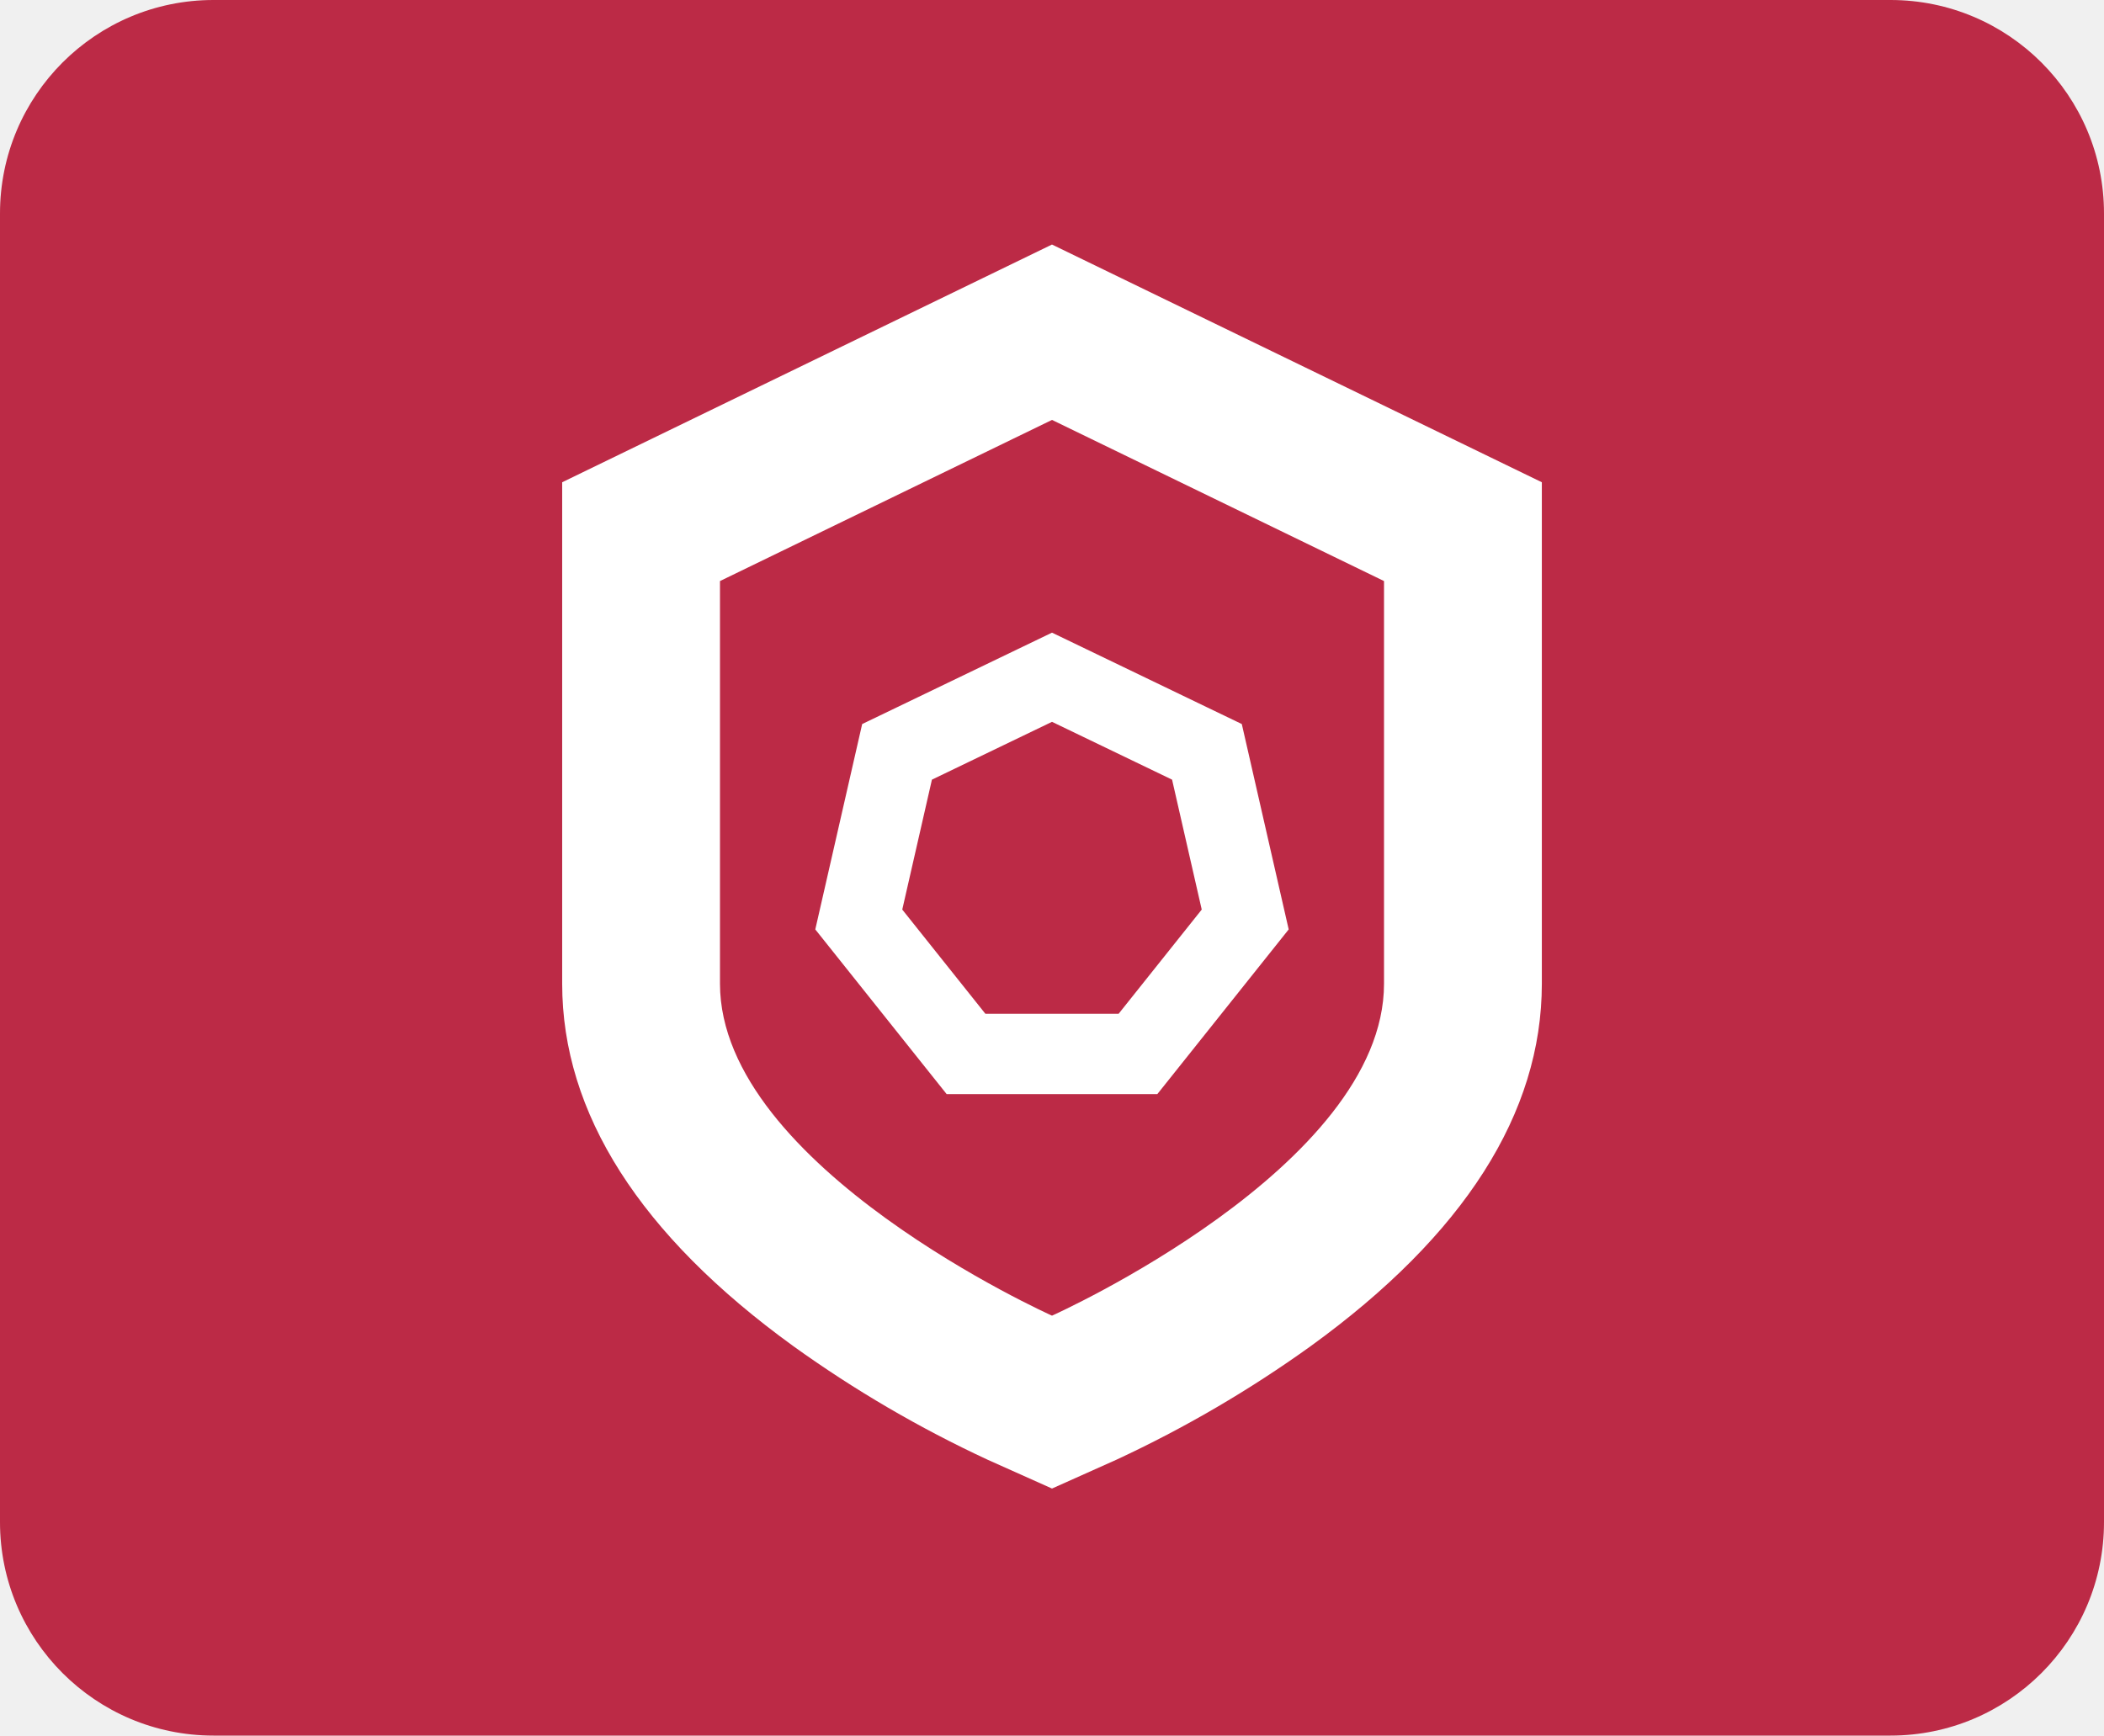
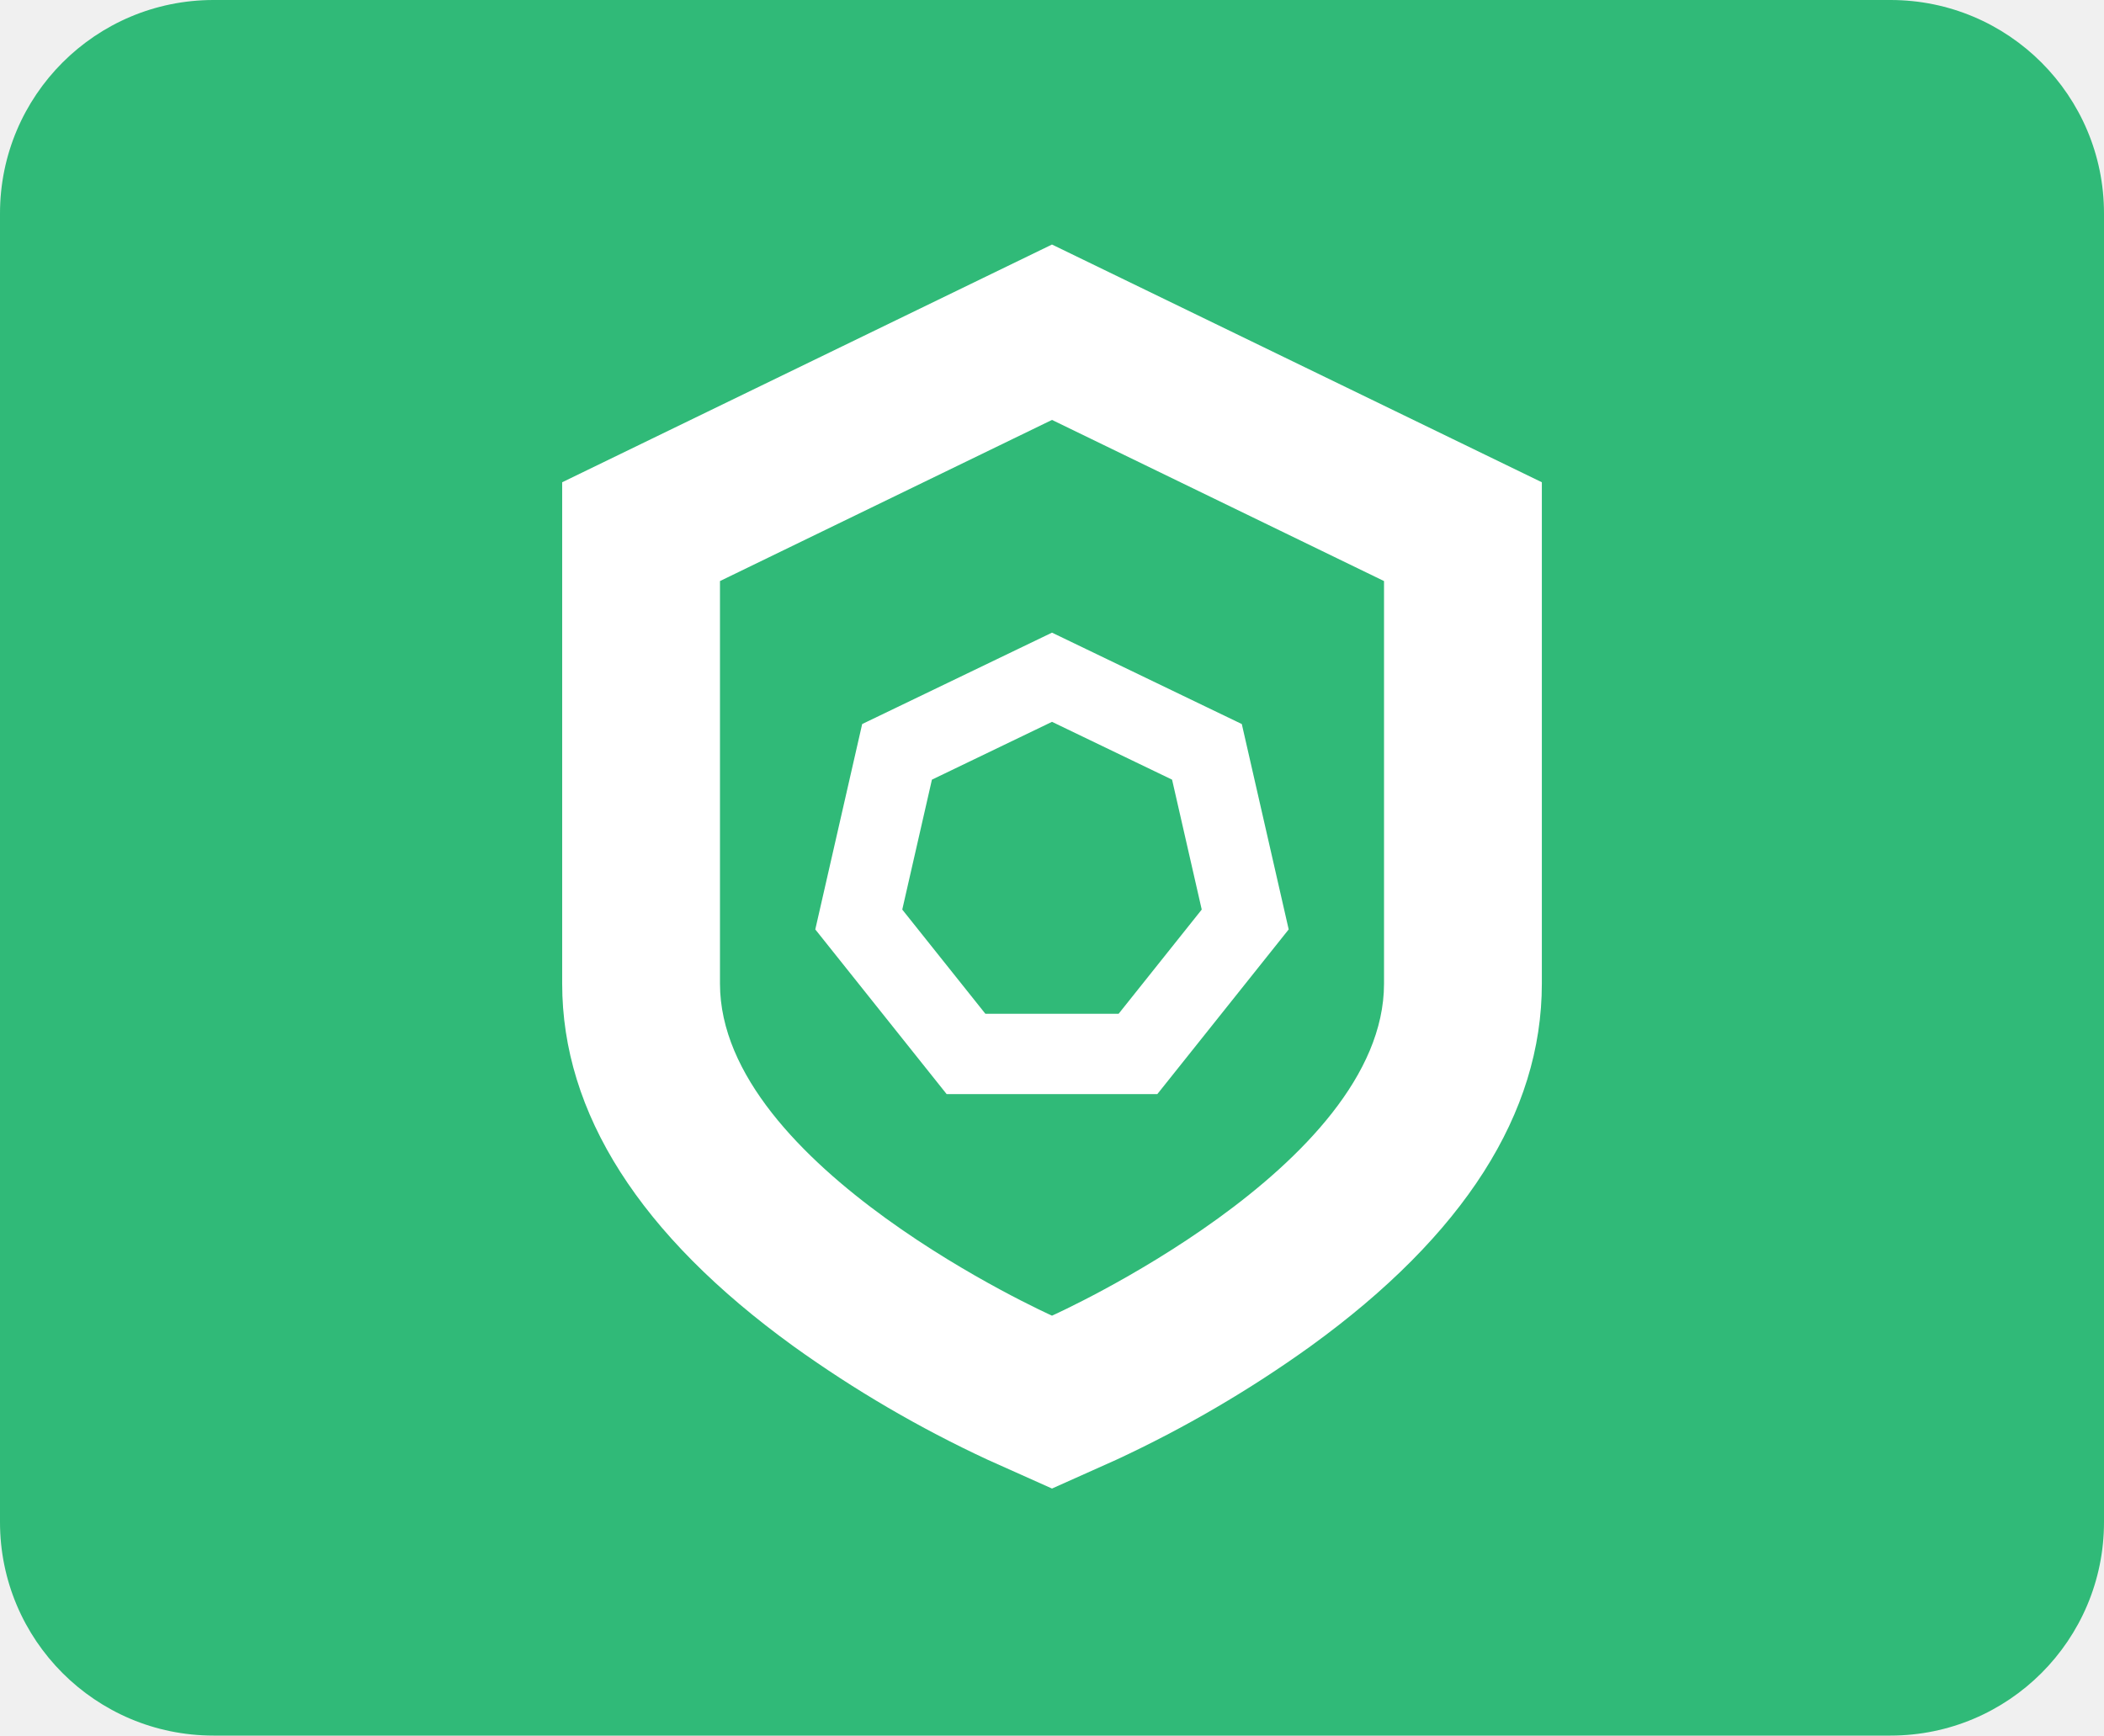
- <svg xmlns="http://www.w3.org/2000/svg" id="Layer_1" data-name="Layer 1" viewBox="0 0 200 165" data-ember-extension="1">
+ <svg xmlns="http://www.w3.org/2000/svg" id="Layer_1" data-name="Layer 1" viewBox="0 0 200 165">
  <defs>
-     <style>.cls-1{fill:#bc2a46;}.cls-2{fill:#fff;}</style>
+     <style>.cls-1{fill:#30BA78;}.cls-2{fill:#fff;}</style>
  </defs>
  <rect class="cls-1" width="200" height="165" rx="20.294" />
  <path class="cls-2" d="M100,68.624l11.414,5.497,2.819,12.351-7.899,9.905H93.666l-7.899-9.905,2.819-12.351L100,68.624m0-8.479L96.685,61.741,85.271,67.238l-3.315,1.596-.819,3.587-2.819,12.351-.819,3.587,2.294,2.876,7.899,9.905,2.294,2.876h20.026l2.294-2.876,7.899-9.905,2.294-2.876-.819-3.587-2.819-12.351-.819-3.587-3.315-1.596-11.414-5.497L100,60.145Z" />
  <path class="cls-2" d="M100,39.921l31.561,15.32v38.277c0,17.431-31.561,31.561-31.561,31.561s-31.561-14.131-31.561-31.561V55.241l31.561-15.32m0-16.674-6.55,3.179L61.889,41.746,53.439,45.848V93.518c0,12.311,7.397,23.908,21.985,34.468a113.63,113.63,0,0,0,18.447,10.784l6.13,2.744,6.13-2.744a113.631,113.631,0,0,0,18.447-10.784c14.588-10.56,21.985-22.157,21.985-34.468V45.848l-8.45-4.102L106.55,26.427l-6.55-3.179Z" />
</svg>
